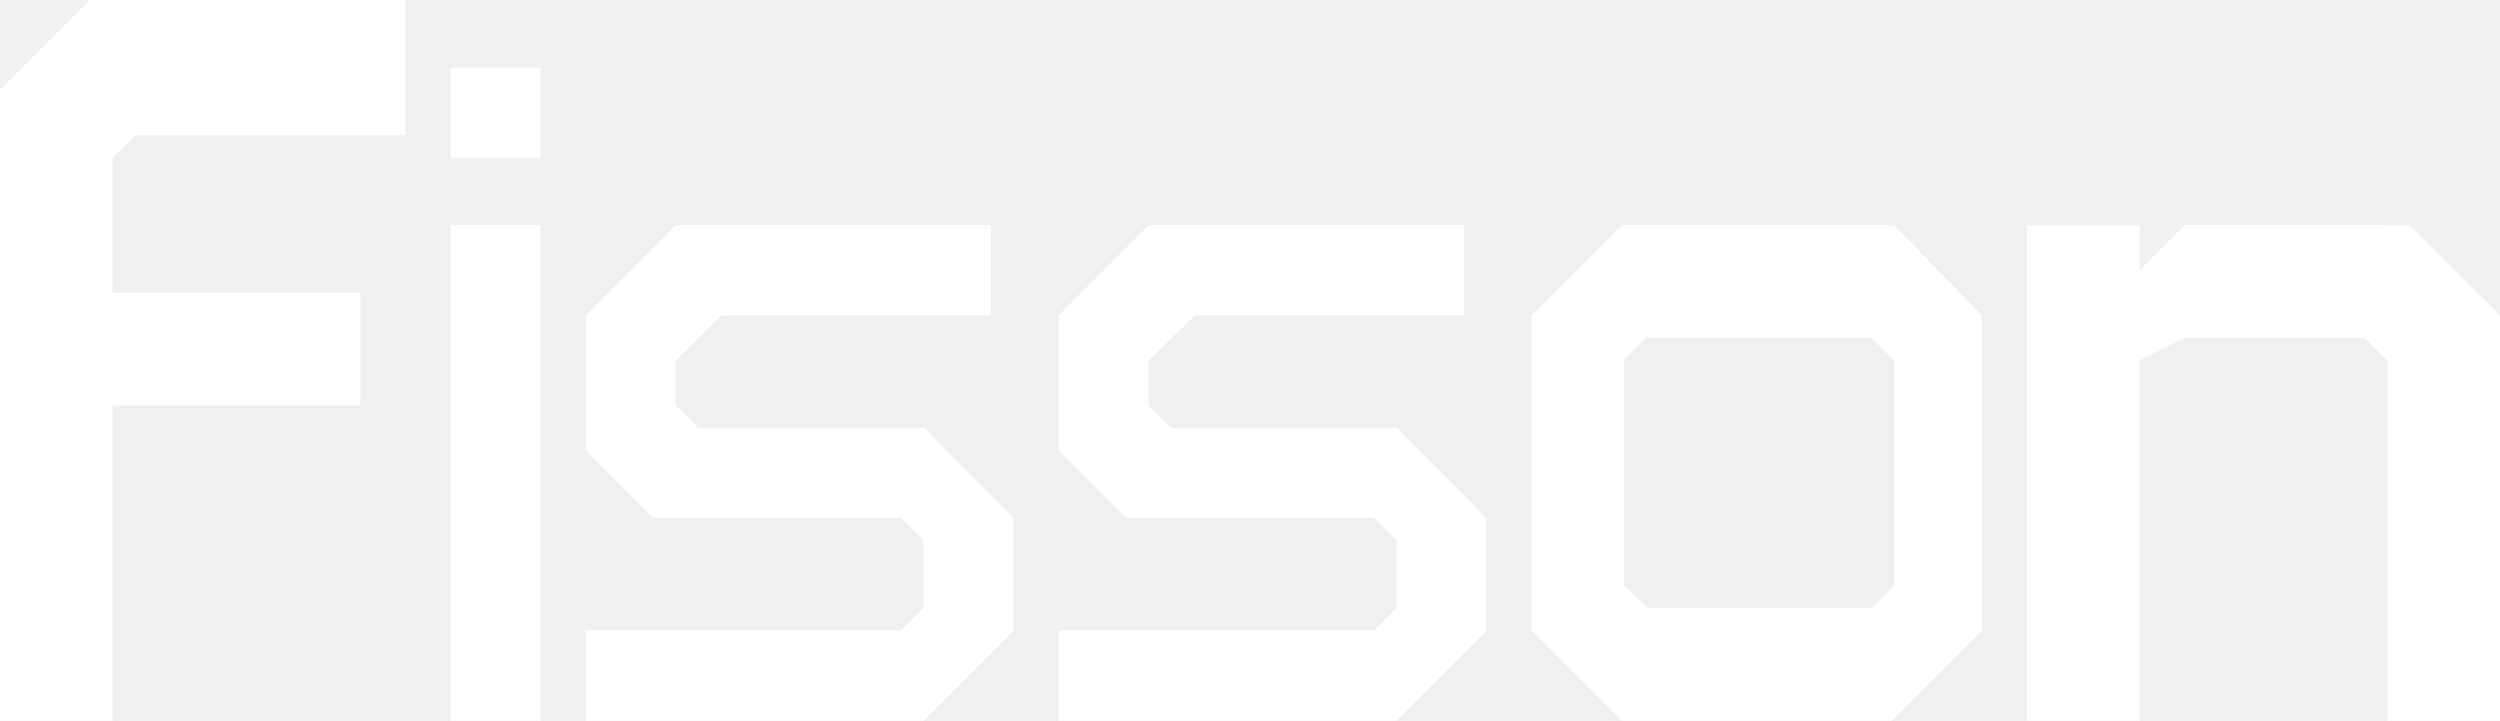
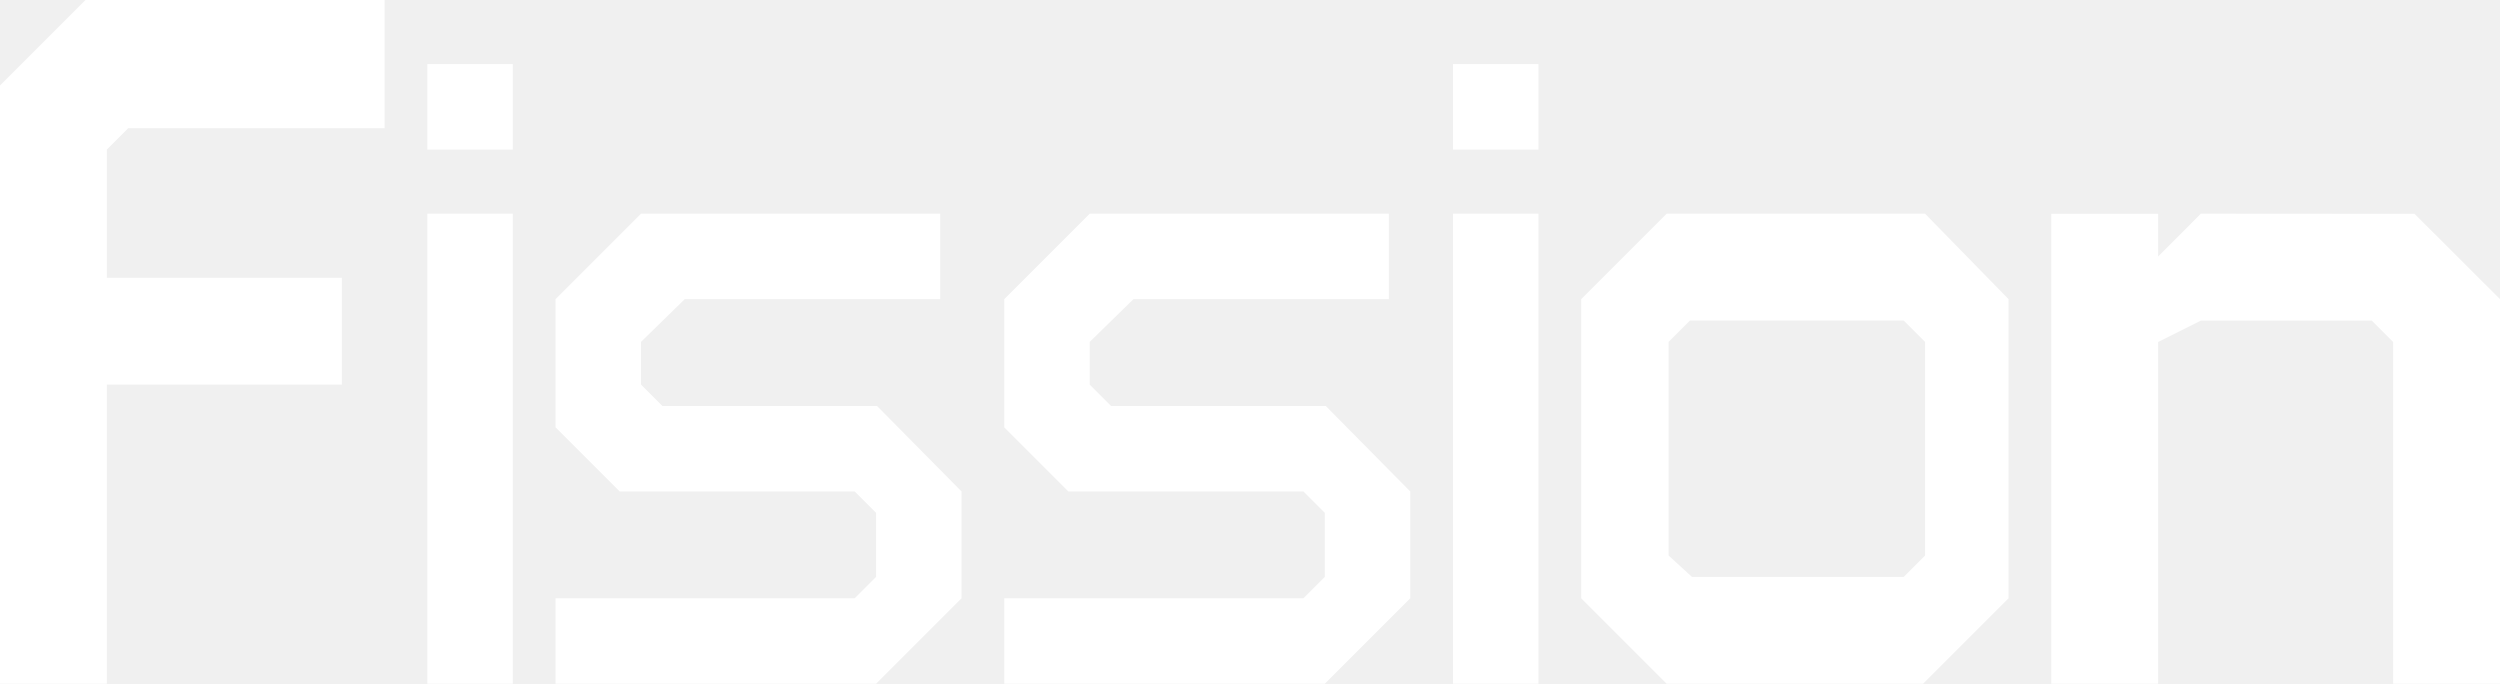
- <svg xmlns="http://www.w3.org/2000/svg" width="222" height="64" viewBox="0 0 222 64" fill="none">
-   <path d="M12 12L10 14V26H32V36H10V64H0V8L8 0H36V12H12Z" fill="white" />
-   <path d="M40 14V6H48V14H40ZM40 64V20H48V64H40Z" fill="white" />
-   <path d="M124 64H94V56H122L124 54V48L122 46H100L94 40V28L102 20H130V28H106.093L102 32V36L104 38H124.093L132 46V56L124 64Z" fill="white" />
-   <path d="M82 64H52V56H80L82 54V48L80 46H58L52 40V28L60 20H88V28H64.093L60 32V36L62 38H82.093L90 46V56L82 64Z" fill="white" />
-   <path d="M168 64H144L136 56V28L144 20H168.185L176 28V56L168 64ZM168.185 32L166.185 30H146.185L144.185 32V52L146.369 54H166.185L168.185 52V32Z" fill="white" />
-   <path d="M212 64L212 32.009L210 30.011L194 30.01L190 32.009L190 64L180 63.999V20.014H190V24.012L194 20L214 20.014L222 27.998V64H212Z" fill="white" />
+ <svg xmlns="http://www.w3.org/2000/svg" width="117" height="32" viewBox="0 0 117 32" fill="none">
+   <path d="M6 6L5 7V13H16V18H5V32H0V4L4 0H18V6H6Z" fill="white" />
+   <path d="M20 7V3H24V7H20ZM20 32V10H24V32H20Z" fill="white" />
+   <path d="M41 32H26V28H40L41 27V24L40 23H29L26 20V14L30 10H44V14H32.046L30 16V18L31 19H41.046L45 23V28L41 32Z" fill="white" />
+   <path d="M62 32H47V28H61L62 27V24L61 23H50L47 20V14L51 10H65V14H53.046L51 16V18L52 19H62.046L66 23V28L62 32Z" fill="white" />
+   <path d="M68 7V3H72V7H68ZM68 32V10H72V32H68Z" fill="white" />
+   <path d="M90 32H78L74 28V14L78 10H90.092L94 14V28L90 32ZM90.092 16L89.092 15H79.092L78.092 16V26L79.185 27H89.092L90.092 26V16Z" fill="white" />
+   <path d="M112 32L112 16.005L111 15.005L103 15.005L101 16.005L101 32L96 32V10.007H101V12.006L103 10L113 10.007L117 13.999V32H112Z" fill="white" />
</svg>
